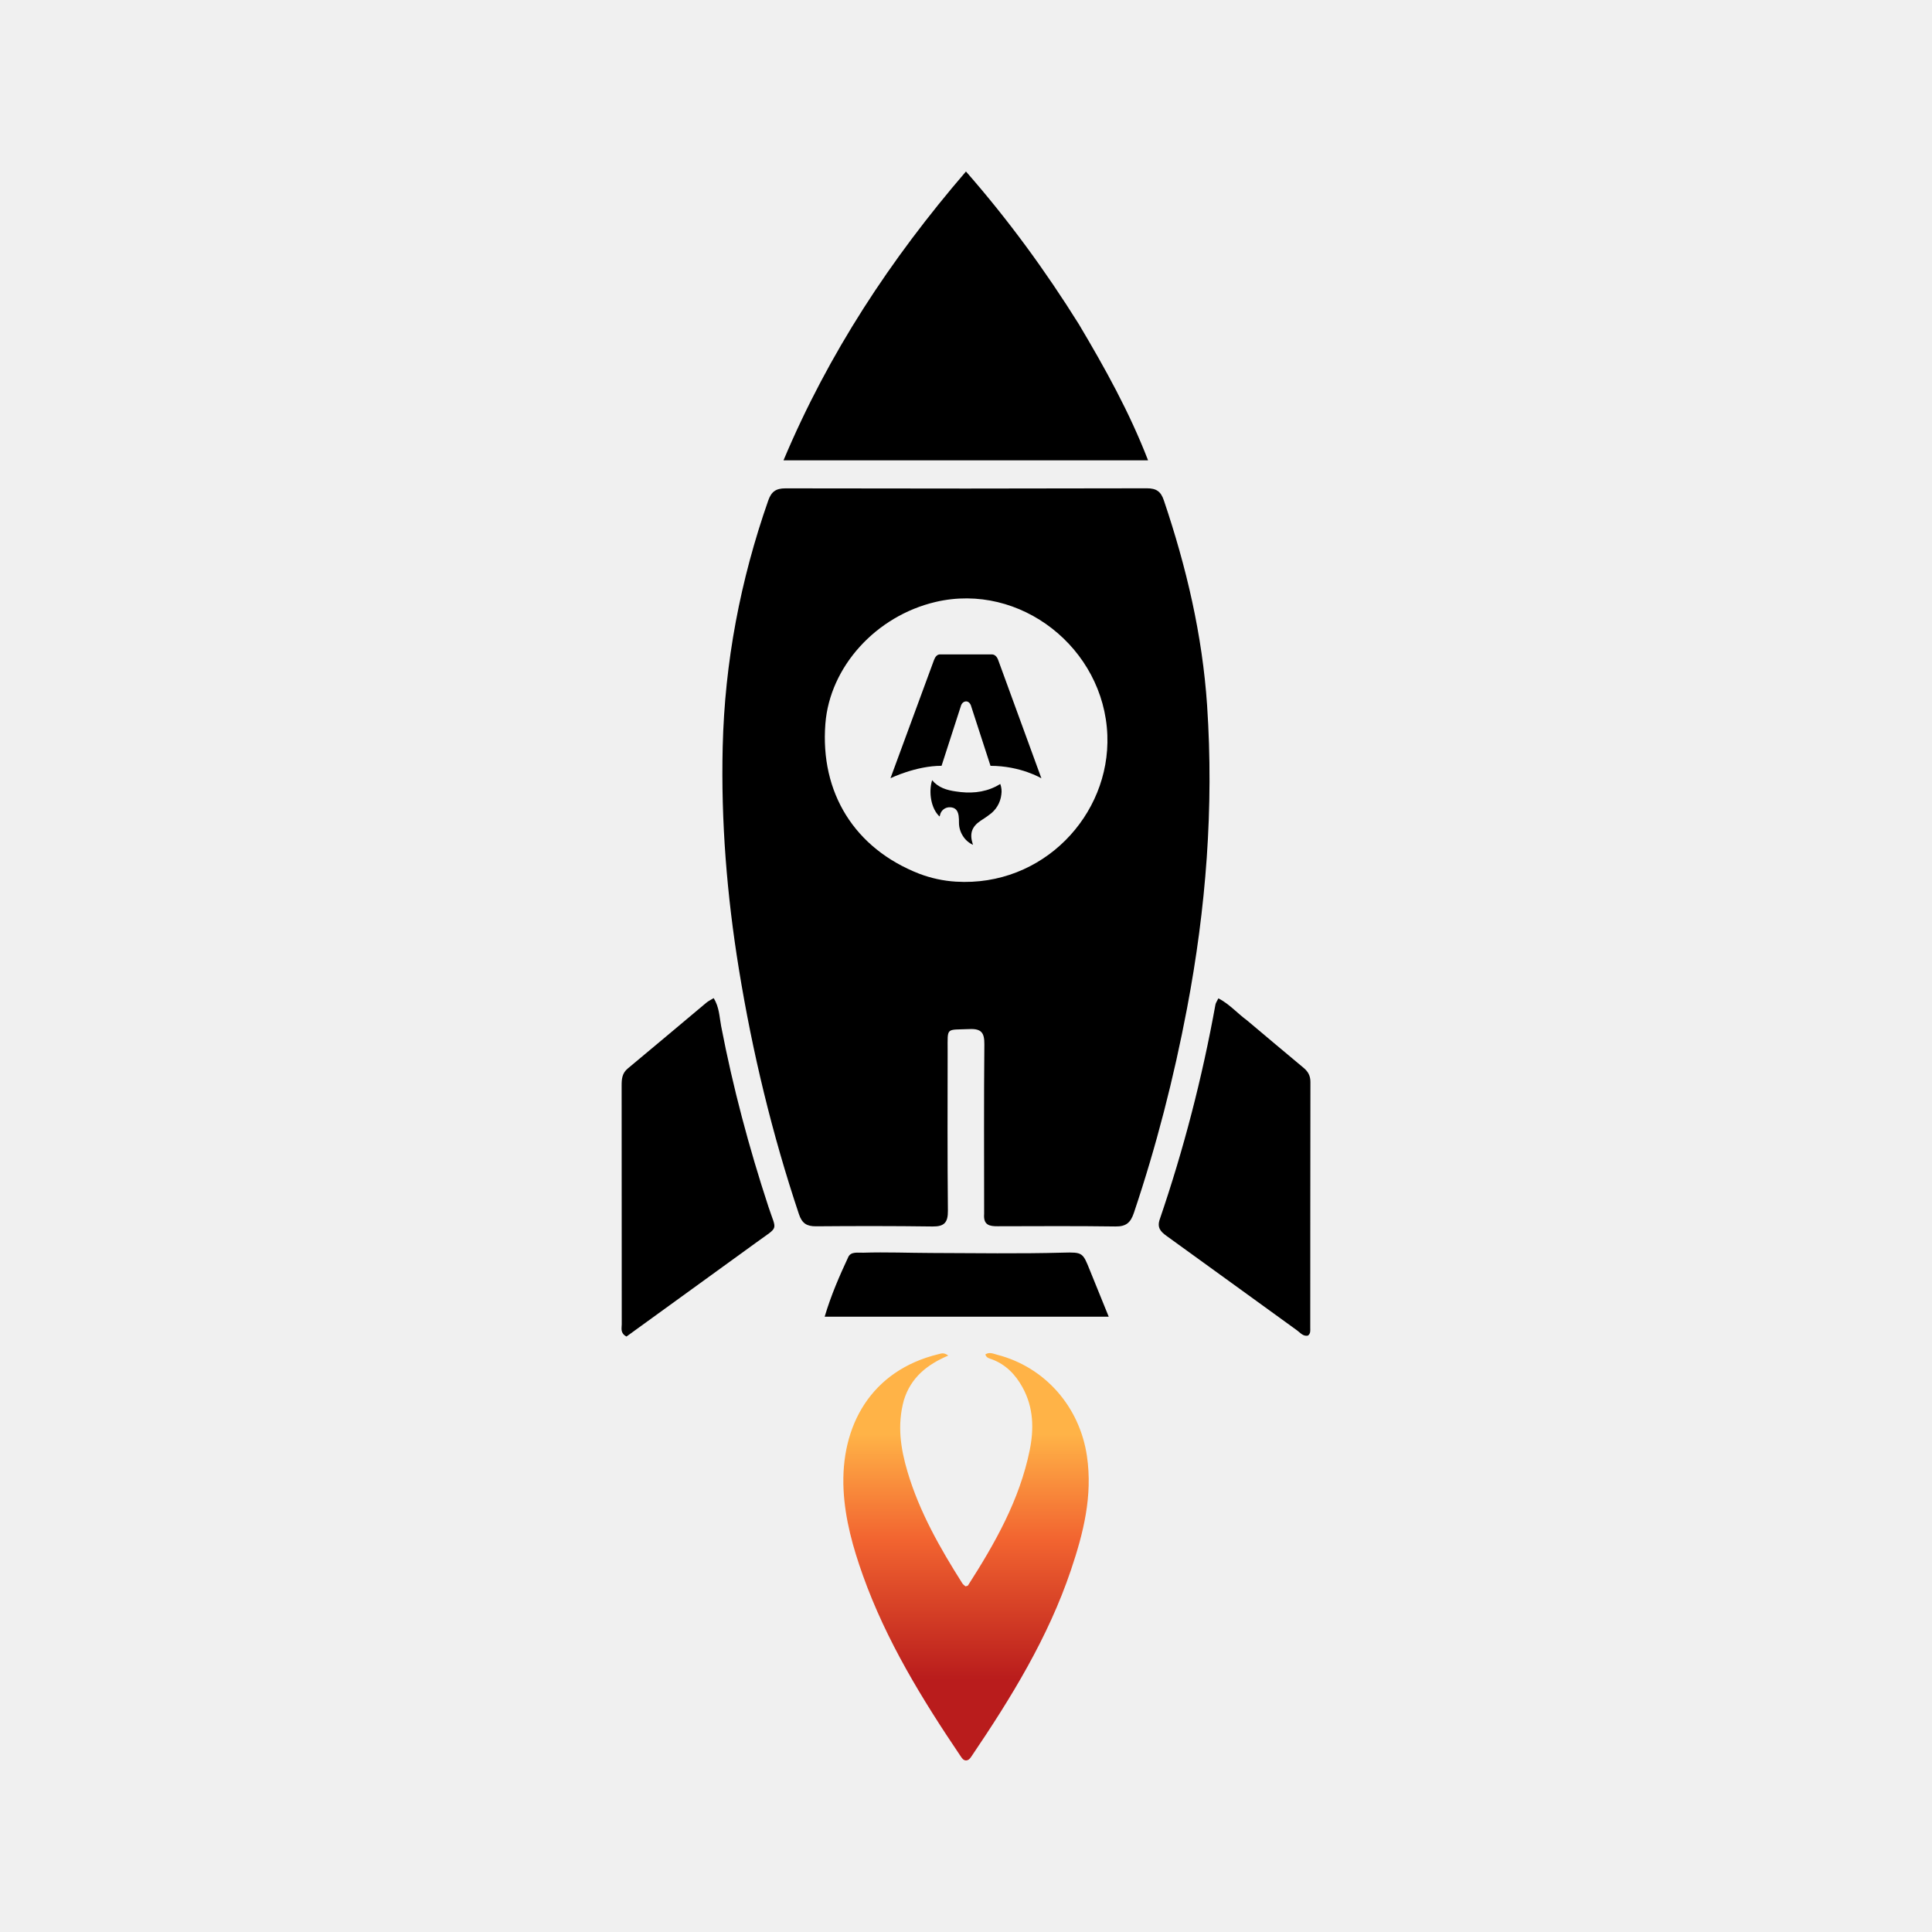
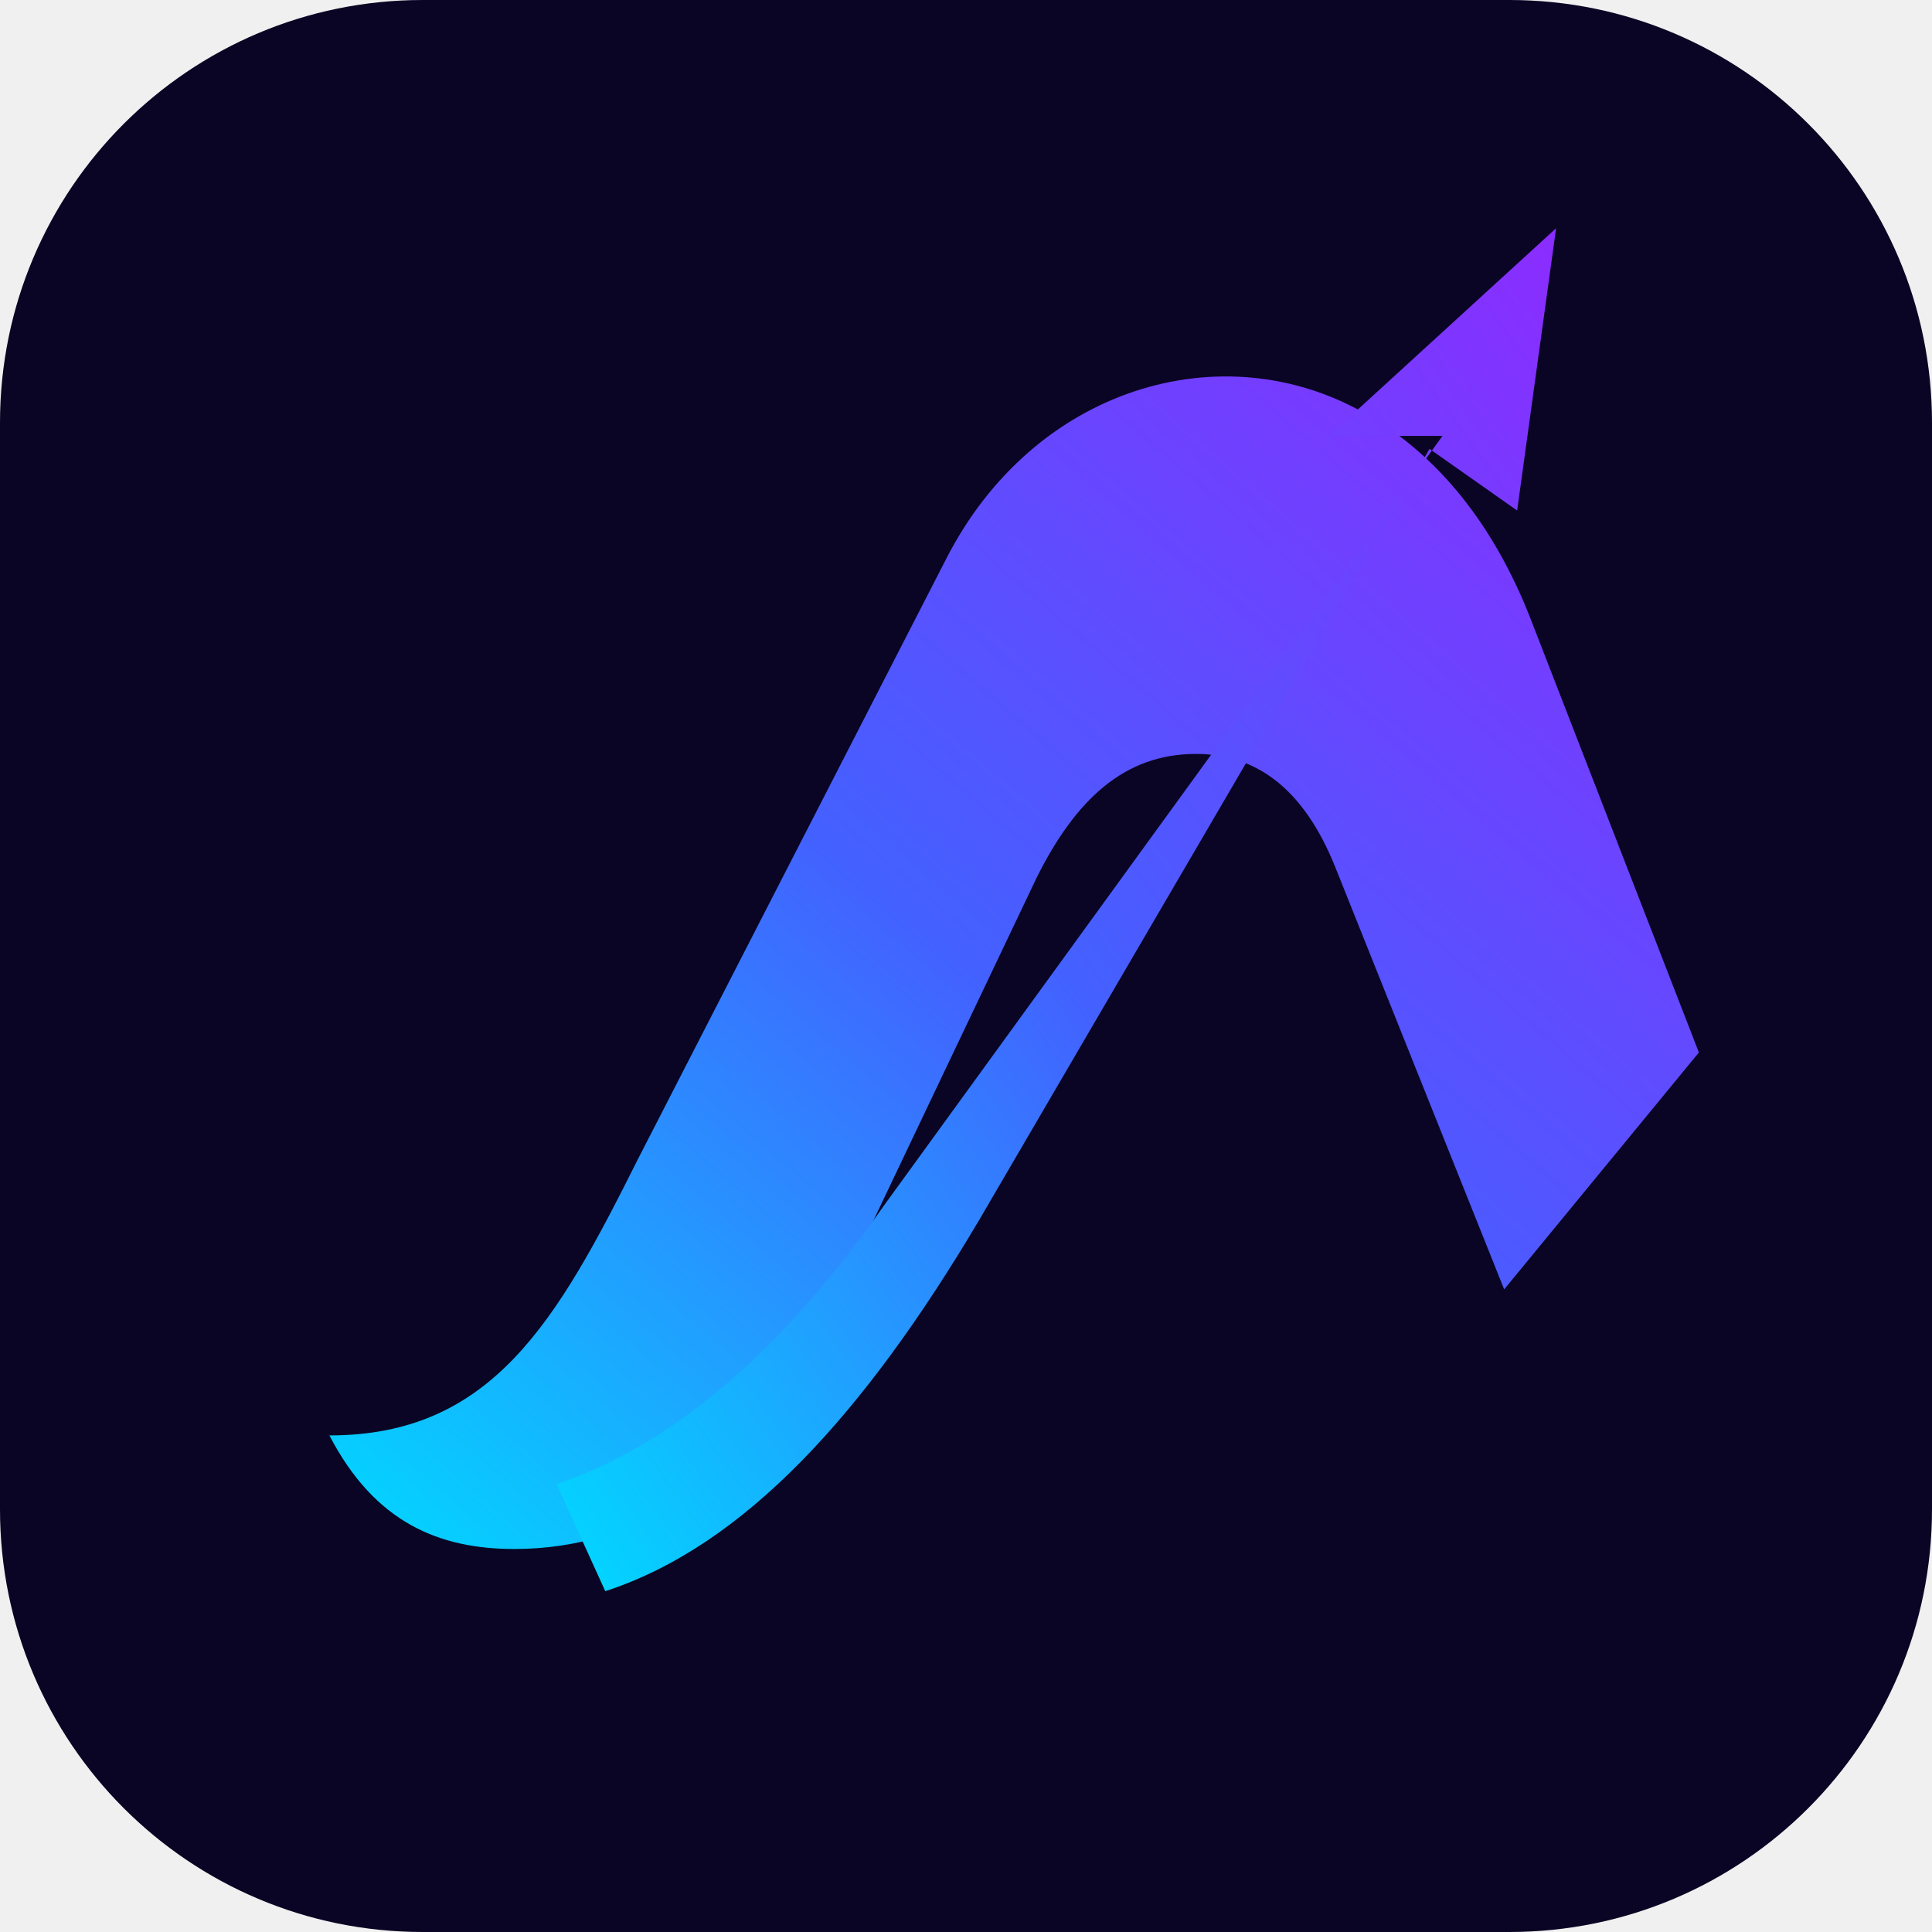
- <svg xmlns="http://www.w3.org/2000/svg" enable-background="new 0 0 1024 1024" version="1.1" viewBox="0 0 1024 1024" xml:space="preserve">
-   <style>@media (prefers-color-scheme: dark){path:not([fill]){fill:#fff}}</style>
+ <svg xmlns="http://www.w3.org/2000/svg" viewBox="0 0 512 512">
  <defs>
-     <linearGradient id="a" x1="513.06" x2="513.06" y1="711.19" y2="815.38" gradientUnits="userSpaceOnUse">
-       <stop stop-color="#ffb347" offset="0" />
-       <stop stop-color="#f26430" offset=".43" />
-       <stop stop-color="#b91c1c" offset="1" />
+     <linearGradient id="b" x1="0%" y1="100%" x2="100%" y2="0%">
+       <stop offset="0%" stop-color="#00D9FF" />
+       <stop offset="48%" stop-color="#4361FF" />
+       <stop offset="100%" stop-color="#8B2CFF" />
    </linearGradient>
  </defs>
-   <g transform="matrix(1.2483 0 0 1.2483 -128.44 -127.69)">
-     <g>
-       <path d="m520.75 617.74c-4e-3 -24.296-0.134-48.123 0.094-71.946 0.047-4.935-1.172-6.793-6.384-6.566-10.054 0.437-9.195-0.999-9.206 9.123-0.025 22.659-0.119 45.32 0.112 67.977 0.051 4.983-1.488 6.789-6.518 6.719-16.492-0.229-32.989-0.209-49.482-0.075-3.923 0.032-5.944-1.252-7.236-5.111-11.377-33.992-19.751-68.699-25.506-104.07-5.091-31.288-7.643-62.757-6.88-94.453 0.863-35.871 7.489-70.699 19.35-104.56 1.291-3.686 3.233-5.143 7.271-5.134 51.15 0.117 102.3 0.109 153.45-0.024 4.01-0.01 5.955 1.31 7.23 5.084 9.57 28.32 16.371 57.173 18.376 87.112 2.899 43.281-0.448 86.108-8.527 128.64-5.595 29.458-13.015 58.436-22.581 86.871-1.391 4.135-3.342 5.779-7.813 5.715-16.658-0.242-33.321-0.115-49.982-0.09-3.291 5e-3 -6.169-0.332-5.769-5.213m-27.544-144.46c5.015 1.895 10.222 3.028 15.546 3.356 36.915 2.274 65.593-28.26 64.315-62.181-1.392-36.937-36.92-65.032-72.928-56.579-25.363 5.954-44.907 27.546-46.794 51.695-2.285 29.261 12.349 52.969 39.86 63.708z" />
-       <path d="m561.02 240.03c11.028 18.57 21.355 37.082 29.338 57.725h-154.8c19.155-45.501 45.424-85.398 77.476-122.65 18.051 20.621 33.685 42.047 47.986 64.923z" />
-       <path d="m486.67 696.8c-2.906 10.563-1.379 20.531 1.544 30.38 5.077 17.104 13.812 32.431 23.282 47.385 0.334 0.527 0.923 0.892 1.34 1.283 0.476-0.165 0.924-0.177 1.059-0.388 11.459-17.875 21.892-36.264 26.188-57.362 1.856-9.114 1.674-18.216-3.032-26.744-3.01-5.454-7.052-9.651-12.953-11.892-1.054-0.4-2.317-0.498-2.839-2.089 1.728-1.156 3.427-0.28 5.07 0.145 20.377 5.267 35.01 22.155 38.074 43.025 2.482 16.911-1.521 32.771-6.822 48.457-9.692 28.683-25.388 54.205-42.239 79.087-0.552 0.816-1.167 1.65-2.324 1.684-1.163-0.082-1.691-0.983-2.242-1.797-16.357-24.209-31.591-49.027-41.487-76.729-4.218-11.805-7.596-23.862-8.226-36.415-1.362-27.136 11.643-50.652 40.354-57.584 1.113-0.269 2.229-0.801 4.098 0.615-8.905 3.795-15.862 9.251-18.845 18.939z" fill="url(#a)" />
-     </g>
-     <g>
-       <g>
-         <path d="m423.89 629.93c-18.595 13.471-36.9 26.733-55.002 39.847-2.73-1.462-2.005-3.51-2.007-5.198-0.041-33.813-0.021-67.626-0.047-101.44-2e-3 -2.74 0.211-5.183 2.594-7.158 11.154-9.245 22.208-18.612 33.322-27.905 0.868-0.726 1.927-1.223 3.151-1.984 2.412 3.783 2.439 8.022 3.195 11.944 5.008 26.005 11.82 51.519 20.08 76.672 3.5 10.66 4.651 7.935-5.286 15.221z" />
-         <path d="m632.41 535.57c8.176 6.868 16.056 13.536 23.995 20.132 1.929 1.603 2.888 3.415 2.883 5.998-0.06 34.802-0.046 69.604-0.071 104.41-7.9e-4 1.118 0.222 2.361-0.98 3.277-2.051 0.42-3.256-1.237-4.66-2.251-18.488-13.355-36.924-26.783-55.427-40.118-2.537-1.828-4.027-3.534-2.837-7.009 10.192-29.779 18.04-60.174 23.643-91.15 0.138-0.764 0.671-1.457 1.258-2.678 4.702 2.425 7.962 6.281 12.195 9.39z" />
-         <path d="m481 661.36c-9.414-1.9e-4 -18.328-1.9e-4 -27.965-1.9e-4 2.801-9.409 6.353-17.428 10.039-25.36 1.118-2.406 4.143-1.749 6.378-1.821 9.637-0.31 19.281 0.092 28.918 0.121 18.622 0.055 37.238 0.361 55.861-0.144 8.409-0.228 8.397-0.042 11.471 7.621 2.457 6.126 4.962 12.232 7.948 19.583-31.479 0-61.814 0-92.649-1.8e-4z" />
-       </g>
-       <path d="m501.83 448.98c-3.625-3.327-4.754-10.355-3.163-15.417 2.643 3.175 6.269 4.236 10.047 4.767 5.818 0.911 11.561 0.612 17.003-2.104l1.89-1.057c0.528 1.512 0.678 2.947 0.45 4.459a12.09 12.09 0 0 1-5.22 8.686c-1.134 0.906-2.419 1.661-3.629 2.491-3.704 2.491-4.689 5.438-3.331 9.746l0.151 0.454a9.823 9.823 0 0 1-4.305-3.781 10.428 10.428 0 0 1-1.659-5.593c6.3e-4 -0.982 1e-3 -2.04-0.149-3.023-0.376-2.343-1.509-3.477-3.625-3.554a4.156 4.156 0 0 0-4.309 3.473zm-20.845-16.26s10.809-5.282 21.69-5.275l8.178-25.309c0.303-1.209 1.21-2.039 2.268-2.039 0.907 6.2e-4 1.813 0.832 2.114 2.042l8.22 25.319c12.846 9e-3 21.608 5.304 21.608 5.304l-18.329-50.187c-0.528-1.512-1.51-2.419-2.643-2.42l-22.065-0.015c-1.209-1e-3 -2.041 0.981-2.571 2.416z" stroke-width=".756" />
-     </g>
+   <rect width="512" height="512" rx="112" fill="#0a0524" />
+   <g transform="translate(40 45) scale(0.86)">
+     <path d="M55 390 C105 390 125 355 150 305 L245 120 C272 67 330 50 374 75 C397 88 414 110 425 138 L477 272 L417 345 L365 215 C355 190 340 180 322 180 C300 180 285 194 273 218 L203 365 C185 402 151 425 112 425 C89 425 69 417 55 390Z" fill="url(#b)" />
+     <path d="M125 405 C164 392 198 359 226 319 L398 82 L363 82 L433 18 L421 105 L394 86 L255 324 C220 383 183 424 140 438Z" fill="url(#b)" />
  </g>
</svg>
